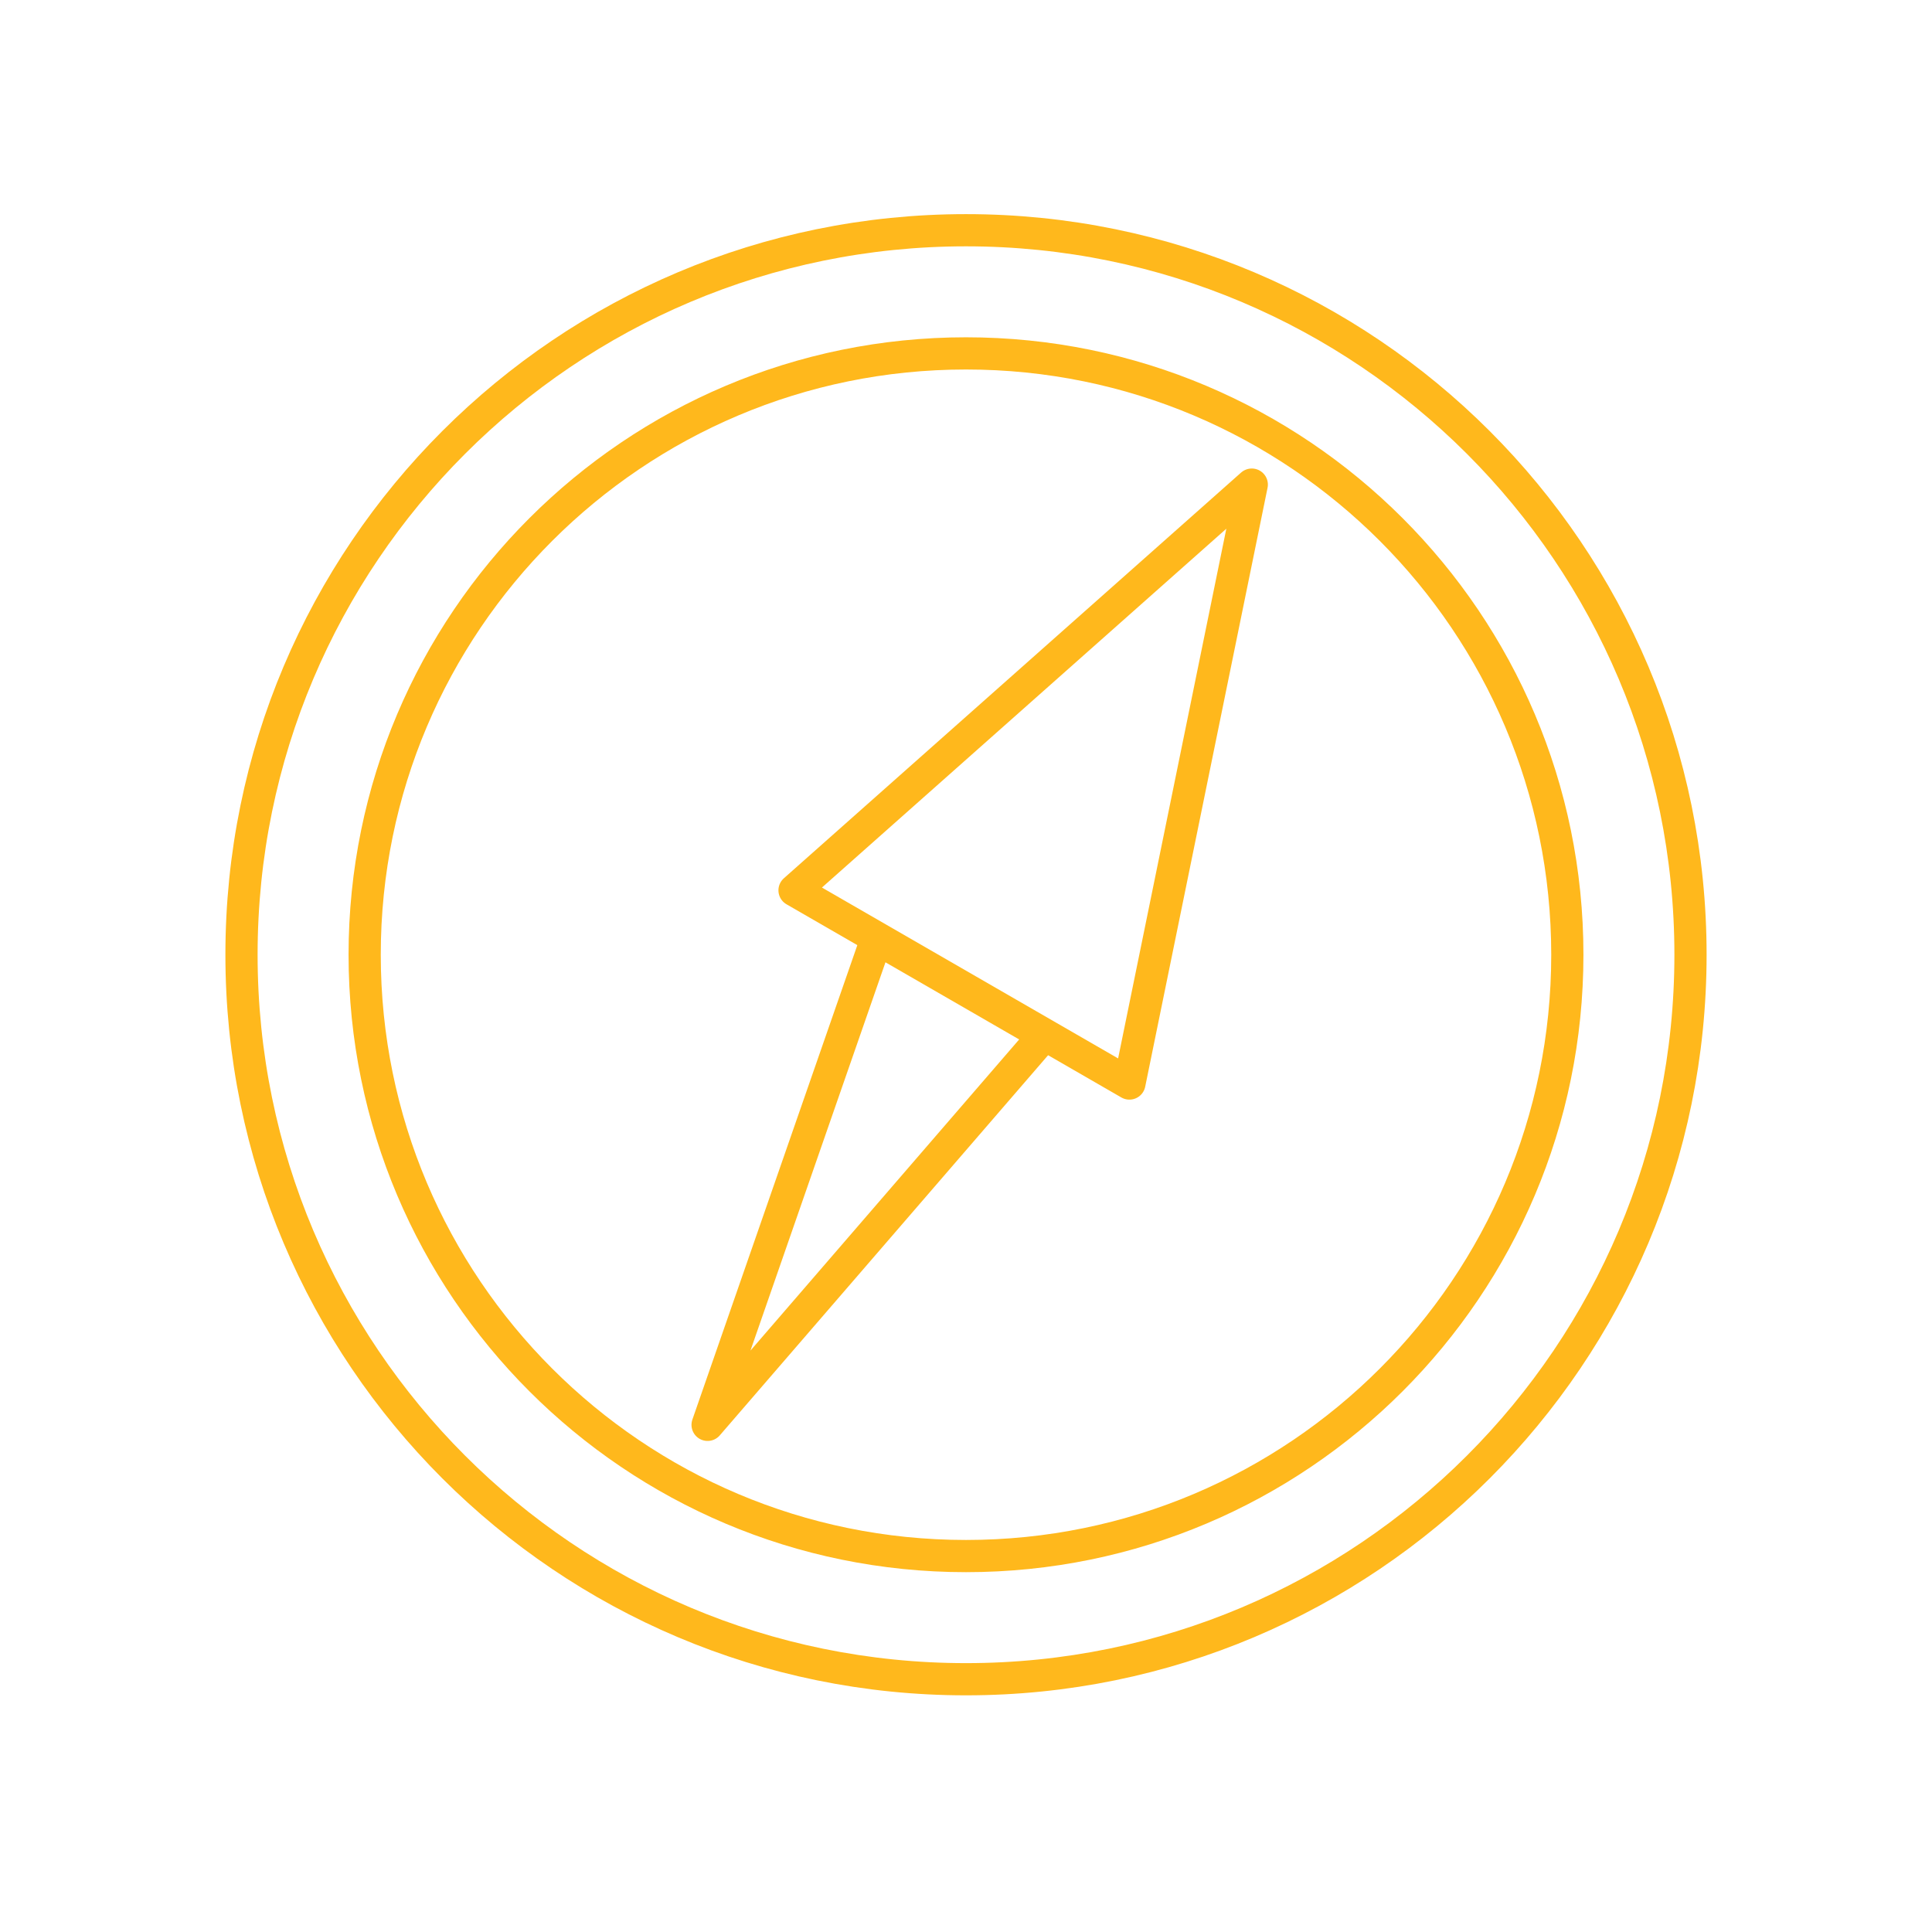
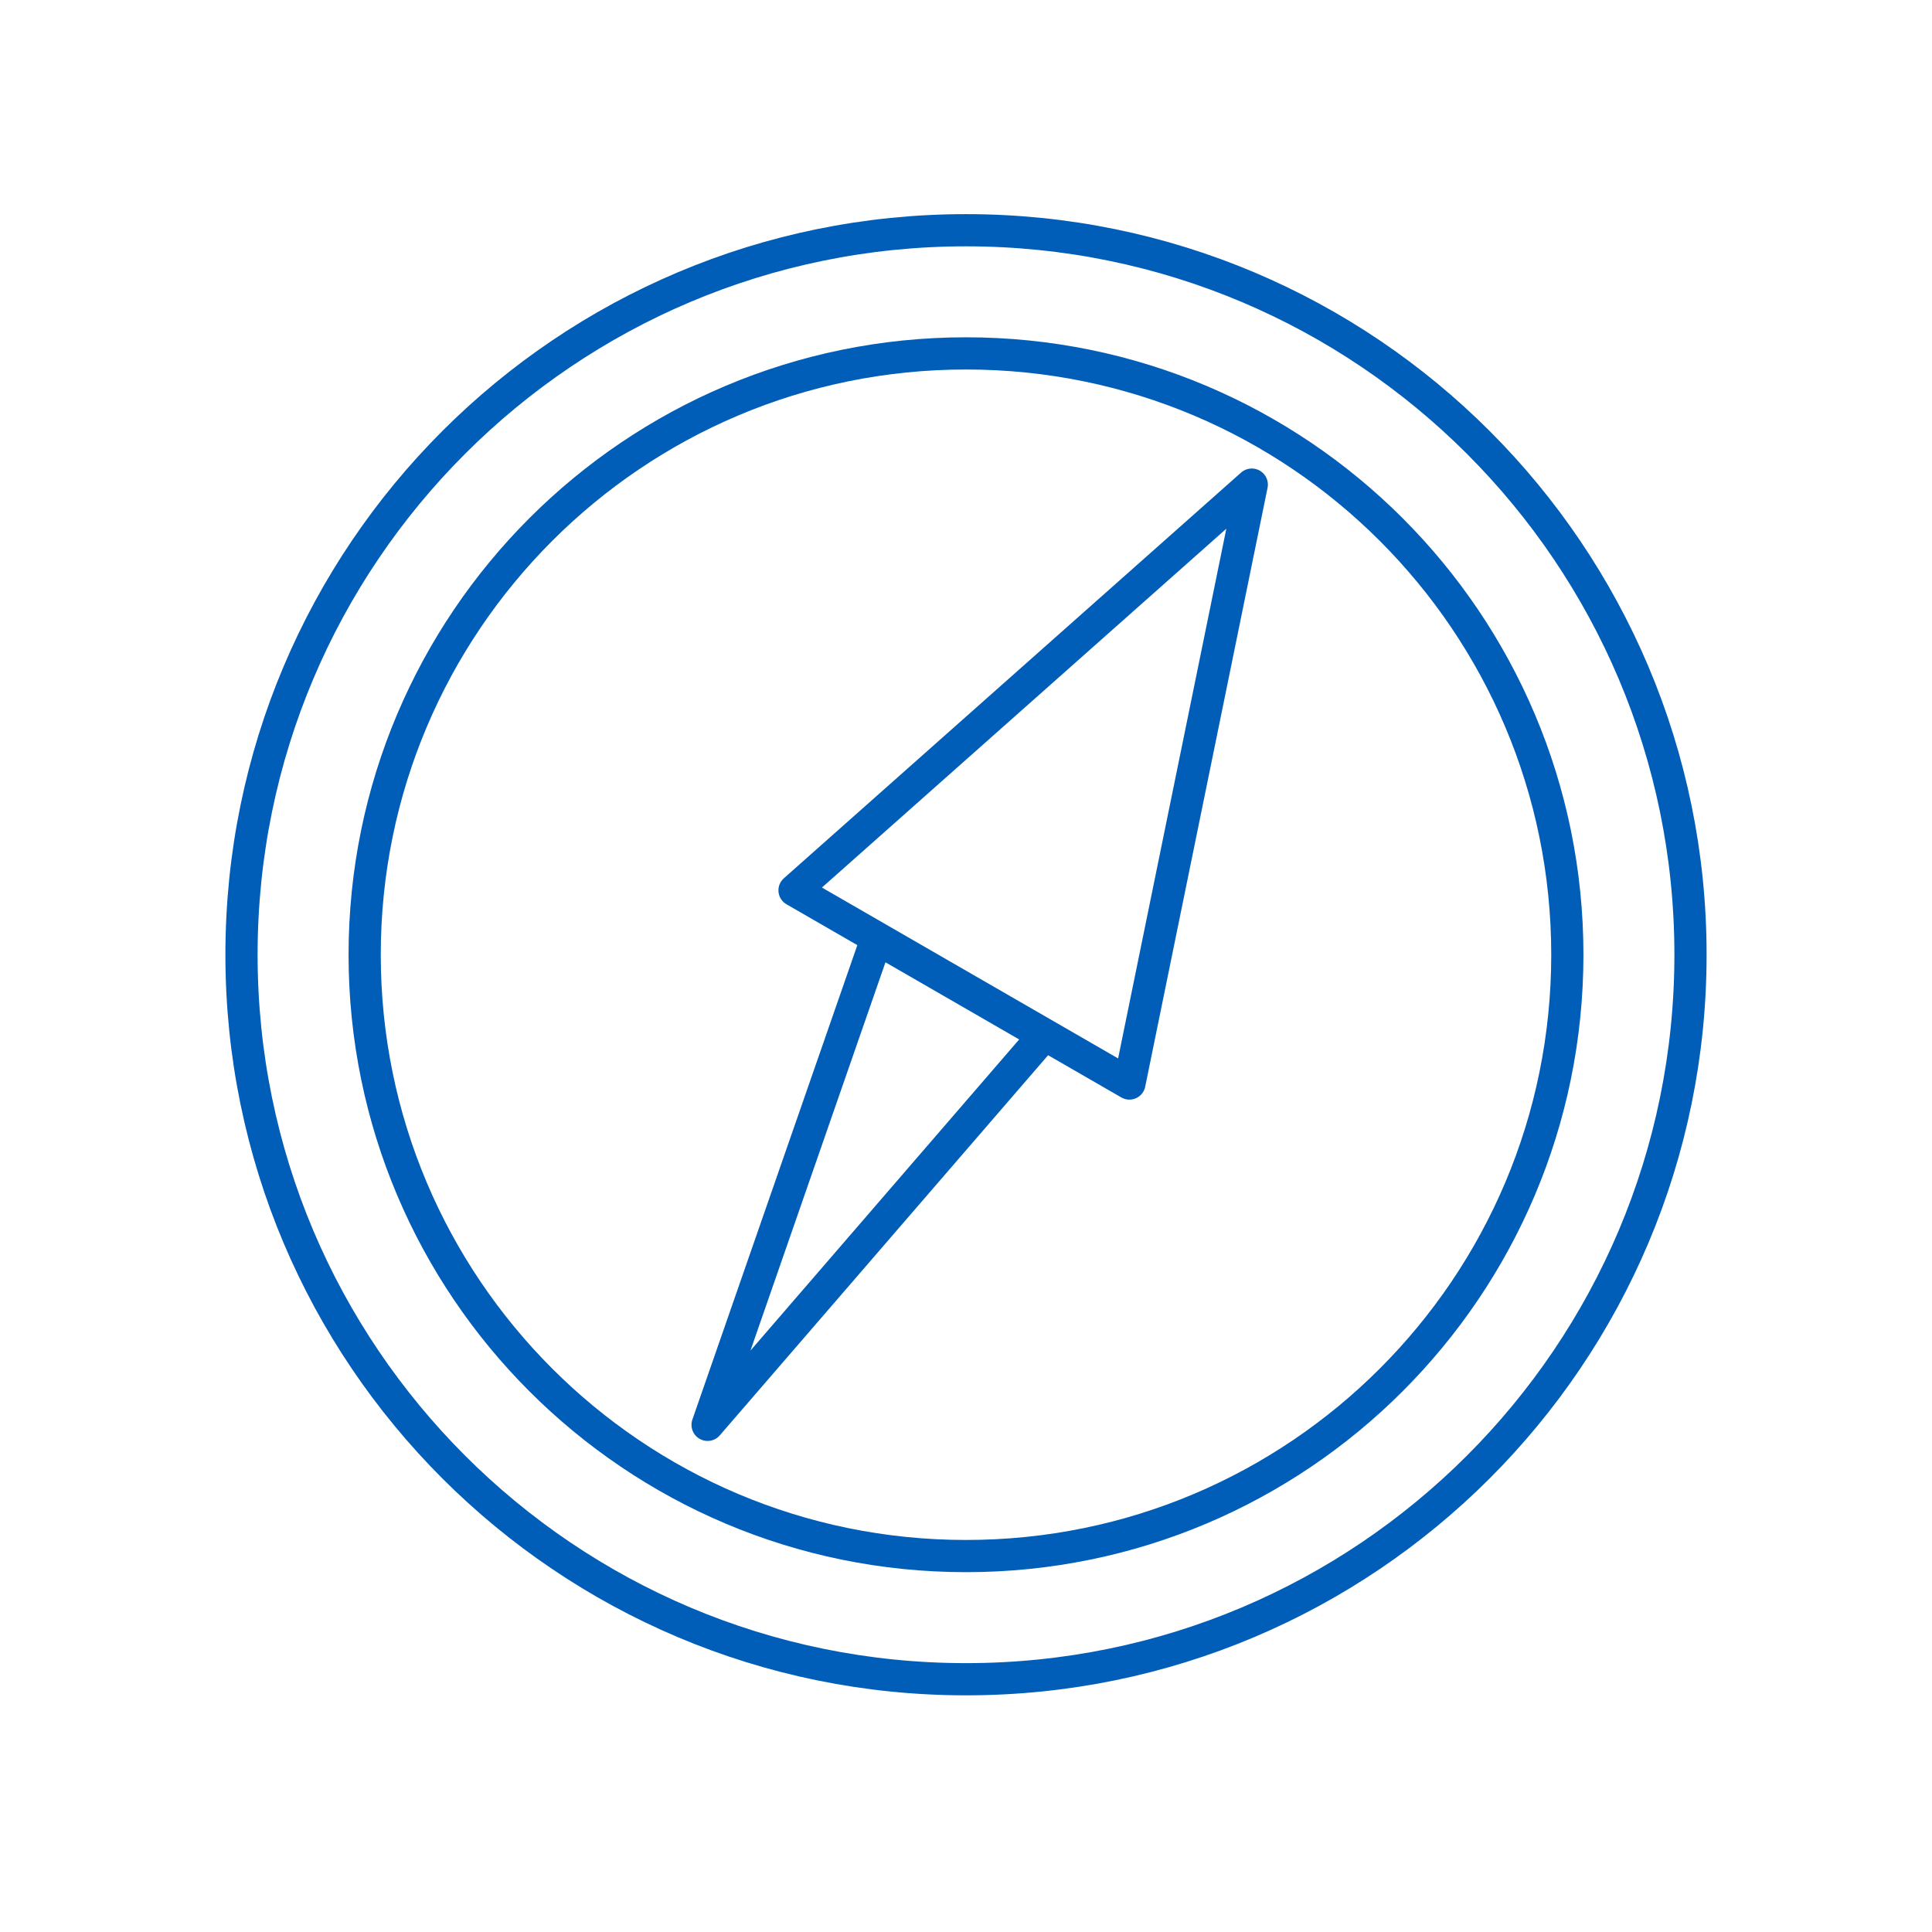
<svg xmlns="http://www.w3.org/2000/svg" version="1.1" id="Layer_1" x="0px" y="0px" viewBox="0 0 240 240" style="enable-background:new 0 0 240 240;" xml:space="preserve">
  <style type="text/css">
- 	.st0{fill:none;stroke:#FFB81C;stroke-width:4;stroke-linecap:round;stroke-linejoin:round;stroke-miterlimit:10;}
- 	.st1{fill:none;stroke:#FFB81C;stroke-width:3.655;stroke-linecap:round;stroke-linejoin:round;stroke-miterlimit:10;}
- 	.st2{fill:none;stroke:#FFB81C;stroke-width:4;stroke-linecap:round;stroke-linejoin:round;}
- 	.st3{fill:none;stroke:#FFB81C;stroke-width:4;stroke-linecap:round;stroke-linejoin:round;stroke-dasharray:14.118,10.588;}
+ 	.st0{fill:none;stroke:#005EB8;stroke-width:4;stroke-linecap:round;stroke-linejoin:round;stroke-miterlimit:10;}
+ 	.st1{fill:none;stroke:#005EB8;stroke-width:3.655;stroke-linecap:round;stroke-linejoin:round;stroke-miterlimit:10;}
+ 	.st2{fill:none;stroke:#005EB8;stroke-width:4;stroke-linecap:round;stroke-linejoin:round;}
+ 	.st3{fill:none;stroke:#005EB8;stroke-width:4;stroke-linecap:round;stroke-linejoin:round;stroke-dasharray:14.118,10.588;}
	.st4{fill:#005EB8;}
</style>
  <circle class="st0" cx="120" cy="118.6" r="90" />
  <circle class="st0" cx="120" cy="118.6" r="74.7" />
  <g>
    <polygon class="st0" points="155.5,60.2 140.3,134.6 98.7,110.6  " />
    <polygon class="st0" points="87.9,177 108.9,116.6 129.7,128.6  " />
  </g>
</svg>
